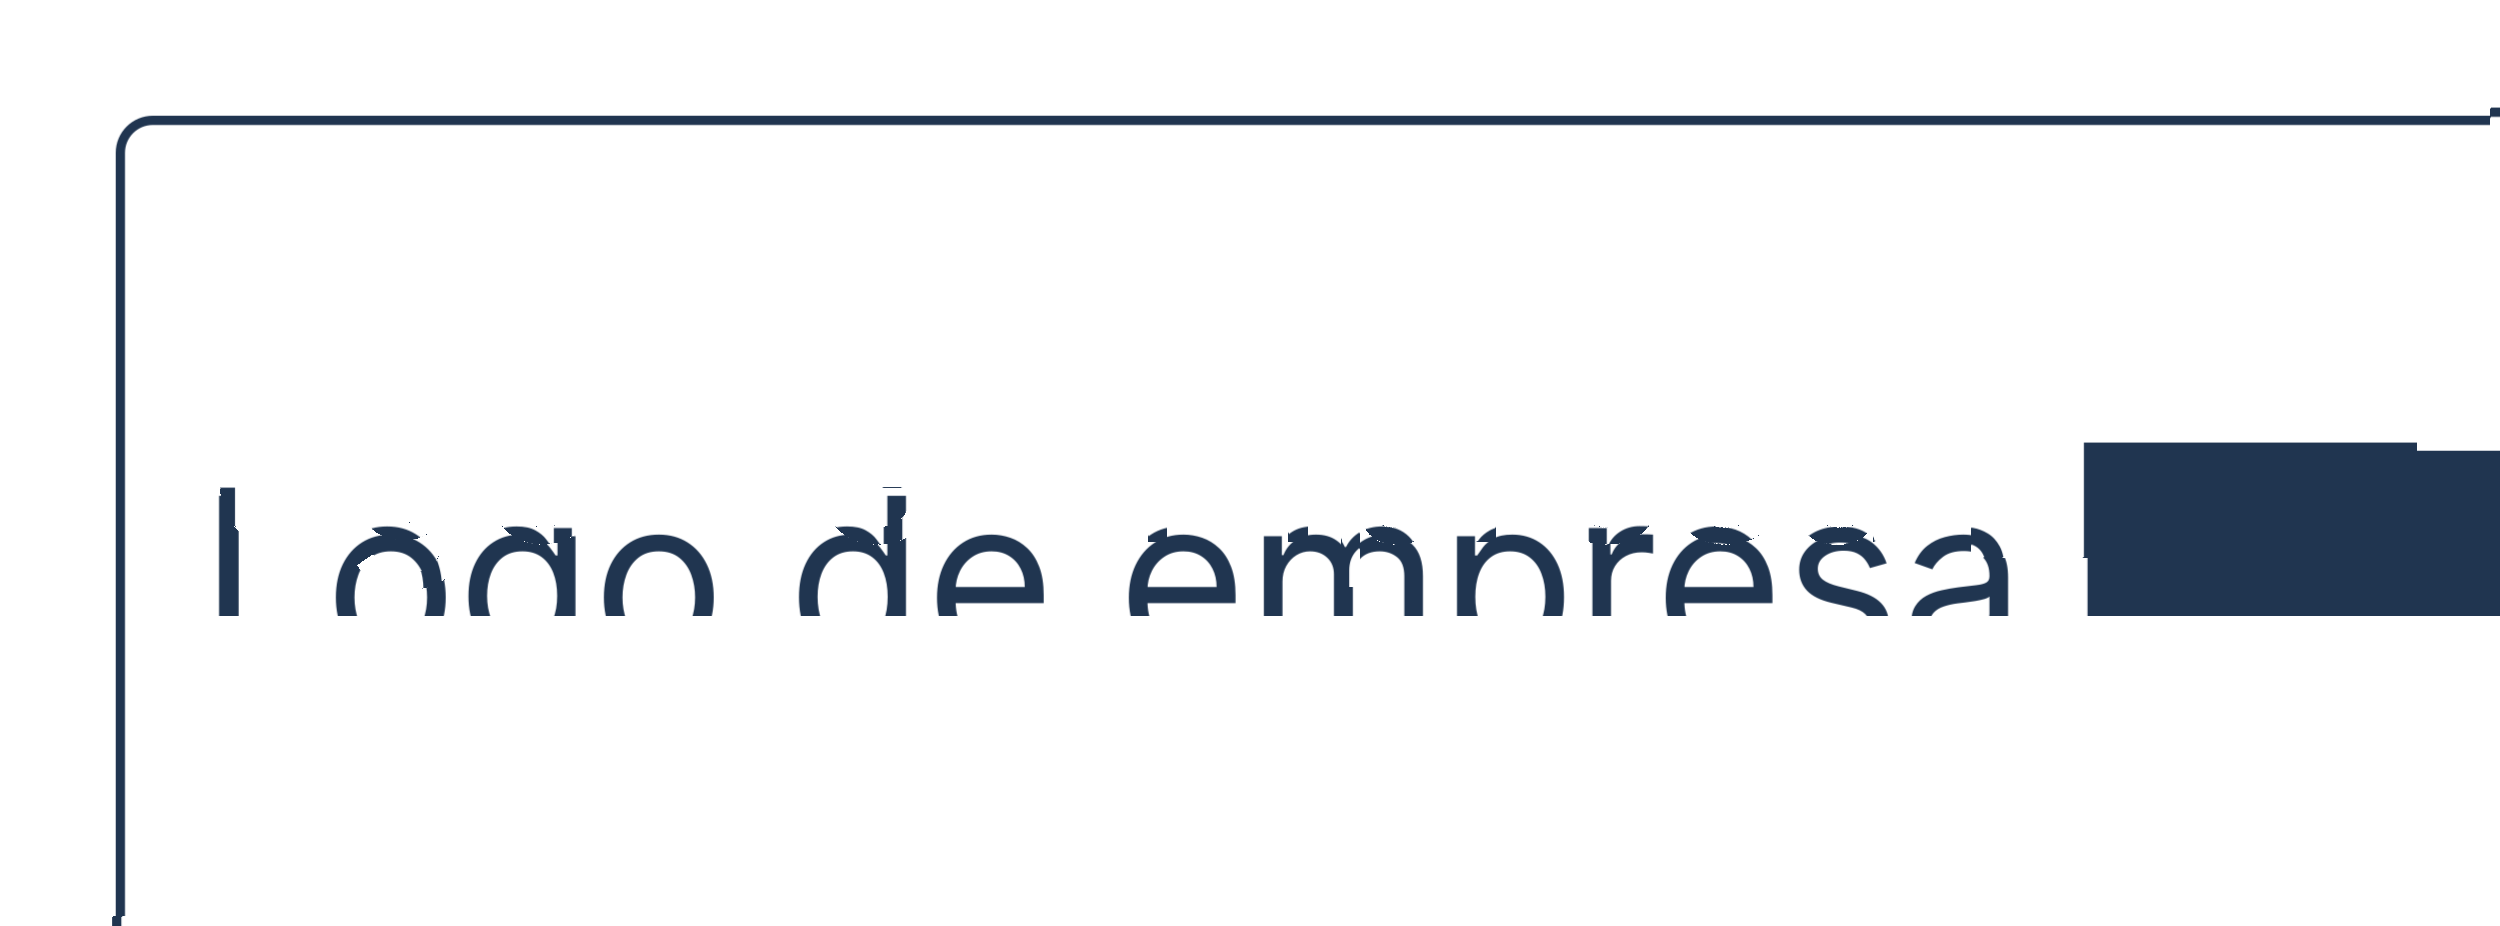
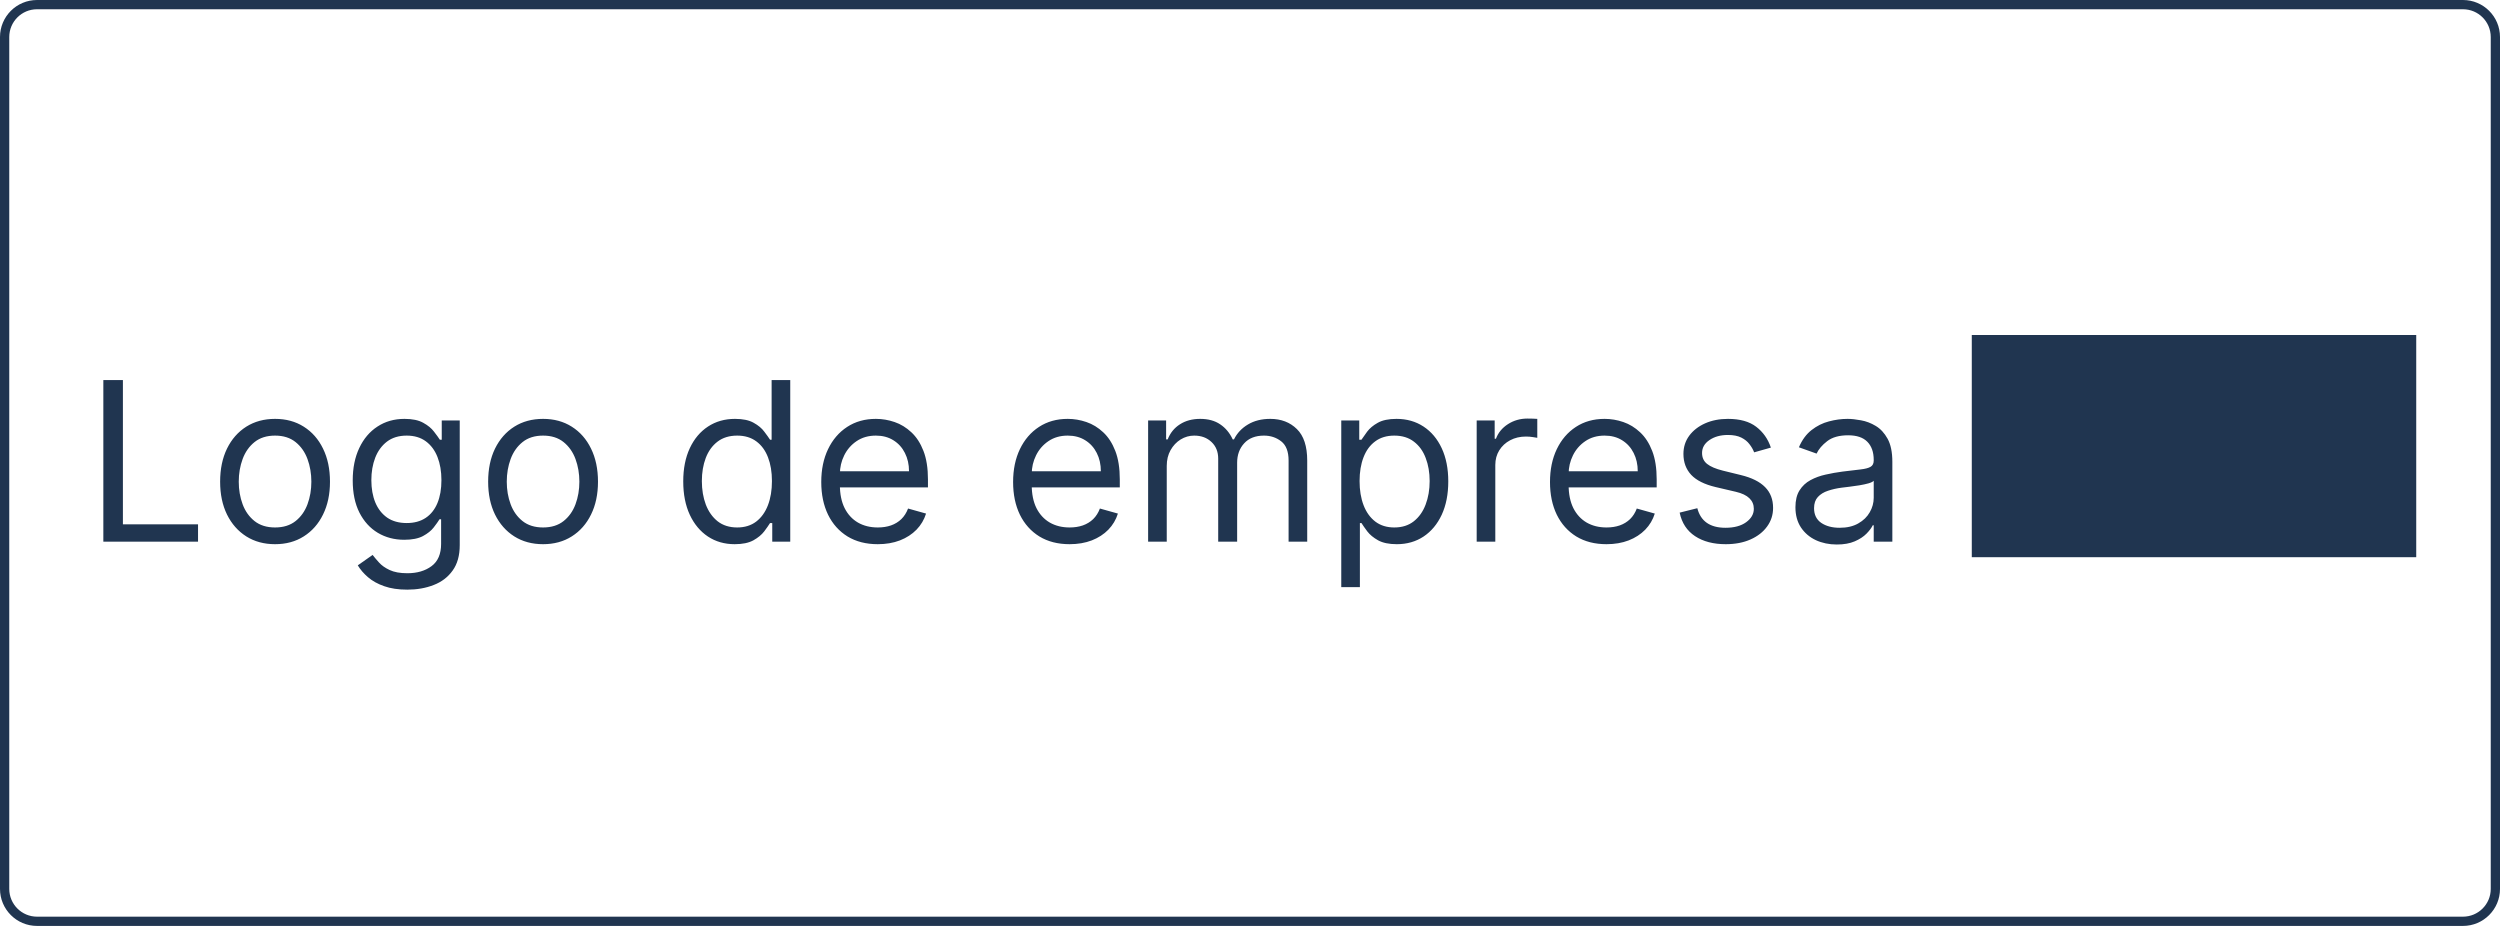
<svg xmlns="http://www.w3.org/2000/svg" width="540" height="200" viewBox="0 0 540 200" fill="none">
-   <filter id="filter">
-     <feImage result="anotherfilter">
- 			
- 		</feImage>
-     <feDisplacementMap in2="anotherfilter" in="SourceGraphic" scale="50" xChannelSelector="R" yChannelSelector="G" color-interpolation="sRGB" />
-   </filter>
  <path filter="url(#filter)" d="M22.321 117V82.091H26.548V113.25H42.776V117H22.321ZM59.412 117.545C57.048 117.545 54.974 116.983 53.19 115.858C51.418 114.733 50.031 113.159 49.031 111.136C48.043 109.114 47.548 106.75 47.548 104.045C47.548 101.318 48.043 98.938 49.031 96.903C50.031 94.869 51.418 93.29 53.19 92.165C54.974 91.04 57.048 90.477 59.412 90.477C61.776 90.477 63.844 91.04 65.617 92.165C67.401 93.29 68.787 94.869 69.776 96.903C70.776 98.938 71.276 101.318 71.276 104.045C71.276 106.75 70.776 109.114 69.776 111.136C68.787 113.159 67.401 114.733 65.617 115.858C63.844 116.983 61.776 117.545 59.412 117.545ZM59.412 113.932C61.207 113.932 62.685 113.472 63.844 112.551C65.003 111.631 65.861 110.42 66.418 108.92C66.974 107.42 67.253 105.795 67.253 104.045C67.253 102.295 66.974 100.665 66.418 99.153C65.861 97.642 65.003 96.421 63.844 95.489C62.685 94.557 61.207 94.091 59.412 94.091C57.617 94.091 56.139 94.557 54.98 95.489C53.821 96.421 52.963 97.642 52.406 99.153C51.849 100.665 51.571 102.295 51.571 104.045C51.571 105.795 51.849 107.42 52.406 108.92C52.963 110.42 53.821 111.631 54.98 112.551C56.139 113.472 57.617 113.932 59.412 113.932ZM87.984 127.364C86.041 127.364 84.371 127.114 82.973 126.614C81.575 126.125 80.41 125.477 79.479 124.67C78.558 123.875 77.825 123.023 77.28 122.114L80.484 119.864C80.848 120.341 81.308 120.886 81.865 121.5C82.422 122.125 83.183 122.665 84.149 123.119C85.126 123.585 86.405 123.818 87.984 123.818C90.098 123.818 91.842 123.307 93.217 122.284C94.592 121.261 95.28 119.659 95.28 117.477V112.159H94.939C94.644 112.636 94.223 113.227 93.678 113.932C93.144 114.625 92.371 115.244 91.359 115.79C90.359 116.324 89.007 116.591 87.303 116.591C85.189 116.591 83.291 116.091 81.609 115.091C79.939 114.091 78.615 112.636 77.638 110.727C76.672 108.818 76.189 106.5 76.189 103.773C76.189 101.091 76.66 98.756 77.604 96.767C78.547 94.767 79.859 93.222 81.541 92.131C83.223 91.028 85.166 90.477 87.371 90.477C89.075 90.477 90.428 90.761 91.428 91.329C92.439 91.886 93.212 92.523 93.746 93.239C94.291 93.943 94.712 94.523 95.007 94.977H95.416V90.818H99.303V117.75C99.303 120 98.791 121.83 97.769 123.239C96.757 124.659 95.394 125.699 93.678 126.358C91.973 127.028 90.075 127.364 87.984 127.364ZM87.848 112.977C89.462 112.977 90.825 112.608 91.939 111.869C93.053 111.131 93.899 110.068 94.479 108.682C95.058 107.295 95.348 105.636 95.348 103.705C95.348 101.818 95.064 100.153 94.496 98.71C93.928 97.267 93.087 96.136 91.973 95.318C90.859 94.5 89.484 94.091 87.848 94.091C86.144 94.091 84.723 94.523 83.587 95.386C82.462 96.25 81.615 97.409 81.047 98.864C80.49 100.318 80.212 101.932 80.212 103.705C80.212 105.523 80.496 107.131 81.064 108.528C81.644 109.915 82.496 111.006 83.621 111.801C84.757 112.585 86.166 112.977 87.848 112.977ZM117.303 117.545C114.939 117.545 112.865 116.983 111.081 115.858C109.308 114.733 107.922 113.159 106.922 111.136C105.933 109.114 105.439 106.75 105.439 104.045C105.439 101.318 105.933 98.938 106.922 96.903C107.922 94.869 109.308 93.29 111.081 92.165C112.865 91.04 114.939 90.477 117.303 90.477C119.666 90.477 121.734 91.04 123.507 92.165C125.291 93.29 126.678 94.869 127.666 96.903C128.666 98.938 129.166 101.318 129.166 104.045C129.166 106.75 128.666 109.114 127.666 111.136C126.678 113.159 125.291 114.733 123.507 115.858C121.734 116.983 119.666 117.545 117.303 117.545ZM117.303 113.932C119.098 113.932 120.575 113.472 121.734 112.551C122.893 111.631 123.751 110.42 124.308 108.92C124.865 107.42 125.143 105.795 125.143 104.045C125.143 102.295 124.865 100.665 124.308 99.153C123.751 97.642 122.893 96.421 121.734 95.489C120.575 94.557 119.098 94.091 117.303 94.091C115.507 94.091 114.03 94.557 112.871 95.489C111.712 96.421 110.854 97.642 110.297 99.153C109.74 100.665 109.462 102.295 109.462 104.045C109.462 105.795 109.74 107.42 110.297 108.92C110.854 110.42 111.712 111.631 112.871 112.551C114.03 113.472 115.507 113.932 117.303 113.932ZM158.693 117.545C156.511 117.545 154.585 116.994 152.915 115.892C151.244 114.778 149.938 113.21 148.994 111.188C148.051 109.153 147.58 106.75 147.58 103.977C147.58 101.227 148.051 98.841 148.994 96.818C149.938 94.796 151.25 93.233 152.932 92.131C154.614 91.028 156.557 90.477 158.761 90.477C160.466 90.477 161.813 90.761 162.801 91.329C163.801 91.886 164.563 92.523 165.085 93.239C165.619 93.943 166.034 94.523 166.33 94.977H166.67V82.091H170.693V117H166.807V112.977H166.33C166.034 113.455 165.614 114.057 165.068 114.784C164.523 115.5 163.744 116.142 162.733 116.71C161.722 117.267 160.375 117.545 158.693 117.545ZM159.239 113.932C160.852 113.932 162.216 113.511 163.33 112.67C164.443 111.818 165.29 110.642 165.869 109.142C166.449 107.631 166.739 105.886 166.739 103.909C166.739 101.955 166.455 100.244 165.886 98.778C165.318 97.301 164.477 96.153 163.364 95.335C162.25 94.506 160.875 94.091 159.239 94.091C157.534 94.091 156.114 94.528 154.977 95.403C153.852 96.267 153.006 97.443 152.438 98.932C151.881 100.409 151.602 102.068 151.602 103.909C151.602 105.773 151.886 107.466 152.455 108.989C153.034 110.5 153.886 111.705 155.011 112.602C156.148 113.489 157.557 113.932 159.239 113.932ZM189.597 117.545C187.074 117.545 184.898 116.989 183.068 115.875C181.25 114.75 179.847 113.182 178.858 111.17C177.881 109.148 177.392 106.795 177.392 104.114C177.392 101.432 177.881 99.068 178.858 97.023C179.847 94.966 181.222 93.364 182.983 92.216C184.756 91.057 186.824 90.477 189.188 90.477C190.551 90.477 191.898 90.704 193.227 91.159C194.557 91.614 195.767 92.352 196.858 93.375C197.949 94.386 198.818 95.727 199.466 97.398C200.114 99.068 200.438 101.125 200.438 103.568V105.273H180.256V101.795H196.347C196.347 100.318 196.051 99 195.46 97.841C194.881 96.682 194.051 95.767 192.972 95.097C191.903 94.426 190.642 94.091 189.188 94.091C187.585 94.091 186.199 94.489 185.028 95.284C183.869 96.068 182.977 97.091 182.352 98.352C181.727 99.614 181.415 100.966 181.415 102.409V104.727C181.415 106.705 181.756 108.381 182.438 109.756C183.131 111.119 184.091 112.159 185.318 112.875C186.545 113.58 187.972 113.932 189.597 113.932C190.653 113.932 191.608 113.784 192.46 113.489C193.324 113.182 194.068 112.727 194.693 112.125C195.318 111.511 195.801 110.75 196.142 109.841L200.028 110.932C199.619 112.25 198.932 113.409 197.966 114.409C197 115.398 195.807 116.17 194.386 116.727C192.966 117.273 191.369 117.545 189.597 117.545ZM231.034 117.545C228.511 117.545 226.335 116.989 224.506 115.875C222.688 114.75 221.284 113.182 220.295 111.17C219.318 109.148 218.83 106.795 218.83 104.114C218.83 101.432 219.318 99.068 220.295 97.023C221.284 94.966 222.659 93.364 224.42 92.216C226.193 91.057 228.261 90.477 230.625 90.477C231.989 90.477 233.335 90.704 234.665 91.159C235.994 91.614 237.205 92.352 238.295 93.375C239.386 94.386 240.256 95.727 240.903 97.398C241.551 99.068 241.875 101.125 241.875 103.568V105.273H221.693V101.795H237.784C237.784 100.318 237.489 99 236.898 97.841C236.318 96.682 235.489 95.767 234.409 95.097C233.341 94.426 232.08 94.091 230.625 94.091C229.023 94.091 227.636 94.489 226.466 95.284C225.307 96.068 224.415 97.091 223.79 98.352C223.165 99.614 222.852 100.966 222.852 102.409V104.727C222.852 106.705 223.193 108.381 223.875 109.756C224.568 111.119 225.528 112.159 226.756 112.875C227.983 113.58 229.409 113.932 231.034 113.932C232.091 113.932 233.045 113.784 233.898 113.489C234.761 113.182 235.506 112.727 236.131 112.125C236.756 111.511 237.239 110.75 237.58 109.841L241.466 110.932C241.057 112.25 240.369 113.409 239.403 114.409C238.438 115.398 237.244 116.17 235.824 116.727C234.403 117.273 232.807 117.545 231.034 117.545ZM247.994 117V90.818H251.881V94.909H252.222C252.767 93.511 253.648 92.426 254.864 91.653C256.08 90.869 257.54 90.477 259.244 90.477C260.972 90.477 262.409 90.869 263.557 91.653C264.716 92.426 265.619 93.511 266.267 94.909H266.54C267.21 93.557 268.216 92.483 269.557 91.688C270.898 90.881 272.506 90.477 274.381 90.477C276.722 90.477 278.636 91.21 280.125 92.676C281.614 94.131 282.358 96.398 282.358 99.477V117H278.335V99.477C278.335 97.546 277.807 96.165 276.75 95.335C275.693 94.506 274.449 94.091 273.017 94.091C271.176 94.091 269.75 94.648 268.739 95.761C267.727 96.864 267.222 98.261 267.222 99.954V117H263.131V99.068C263.131 97.579 262.648 96.381 261.682 95.472C260.716 94.551 259.472 94.091 257.949 94.091C256.903 94.091 255.926 94.369 255.017 94.926C254.119 95.483 253.392 96.256 252.835 97.244C252.29 98.222 252.017 99.352 252.017 100.636V117H247.994ZM289.713 126.818V90.818H293.599V94.977H294.077C294.372 94.523 294.781 93.943 295.304 93.239C295.838 92.523 296.599 91.886 297.588 91.329C298.588 90.761 299.94 90.477 301.645 90.477C303.849 90.477 305.793 91.028 307.474 92.131C309.156 93.233 310.469 94.796 311.412 96.818C312.355 98.841 312.827 101.227 312.827 103.977C312.827 106.75 312.355 109.153 311.412 111.188C310.469 113.21 309.162 114.778 307.491 115.892C305.821 116.994 303.895 117.545 301.713 117.545C300.031 117.545 298.685 117.267 297.673 116.71C296.662 116.142 295.884 115.5 295.338 114.784C294.793 114.057 294.372 113.455 294.077 112.977H293.736V126.818H289.713ZM293.668 103.909C293.668 105.886 293.957 107.631 294.537 109.142C295.116 110.642 295.963 111.818 297.077 112.67C298.19 113.511 299.554 113.932 301.168 113.932C302.849 113.932 304.253 113.489 305.378 112.602C306.514 111.705 307.366 110.5 307.935 108.989C308.514 107.466 308.804 105.773 308.804 103.909C308.804 102.068 308.52 100.409 307.952 98.932C307.395 97.443 306.548 96.267 305.412 95.403C304.287 94.528 302.872 94.091 301.168 94.091C299.531 94.091 298.156 94.506 297.043 95.335C295.929 96.153 295.088 97.301 294.52 98.778C293.952 100.244 293.668 101.955 293.668 103.909ZM318.963 117V90.818H322.849V94.773H323.122C323.599 93.477 324.463 92.426 325.713 91.619C326.963 90.812 328.372 90.409 329.94 90.409C330.236 90.409 330.605 90.415 331.048 90.426C331.491 90.438 331.827 90.454 332.054 90.477V94.568C331.918 94.534 331.605 94.483 331.116 94.415C330.639 94.335 330.134 94.296 329.599 94.296C328.327 94.296 327.19 94.562 326.19 95.097C325.202 95.619 324.418 96.347 323.838 97.278C323.27 98.199 322.986 99.25 322.986 100.432V117H318.963ZM347.003 117.545C344.48 117.545 342.304 116.989 340.474 115.875C338.656 114.75 337.253 113.182 336.264 111.17C335.287 109.148 334.798 106.795 334.798 104.114C334.798 101.432 335.287 99.068 336.264 97.023C337.253 94.966 338.628 93.364 340.389 92.216C342.162 91.057 344.23 90.477 346.594 90.477C347.957 90.477 349.304 90.704 350.634 91.159C351.963 91.614 353.173 92.352 354.264 93.375C355.355 94.386 356.224 95.727 356.872 97.398C357.52 99.068 357.844 101.125 357.844 103.568V105.273H337.662V101.795H353.753C353.753 100.318 353.457 99 352.866 97.841C352.287 96.682 351.457 95.767 350.378 95.097C349.31 94.426 348.048 94.091 346.594 94.091C344.991 94.091 343.605 94.489 342.435 95.284C341.276 96.068 340.384 97.091 339.759 98.352C339.134 99.614 338.821 100.966 338.821 102.409V104.727C338.821 106.705 339.162 108.381 339.844 109.756C340.537 111.119 341.497 112.159 342.724 112.875C343.952 113.58 345.378 113.932 347.003 113.932C348.06 113.932 349.014 113.784 349.866 113.489C350.73 113.182 351.474 112.727 352.099 112.125C352.724 111.511 353.207 110.75 353.548 109.841L357.435 110.932C357.026 112.25 356.338 113.409 355.372 114.409C354.406 115.398 353.213 116.17 351.793 116.727C350.372 117.273 348.776 117.545 347.003 117.545ZM382.509 96.682L378.895 97.704C378.668 97.102 378.332 96.517 377.889 95.949C377.457 95.369 376.866 94.892 376.116 94.517C375.366 94.142 374.406 93.954 373.236 93.954C371.634 93.954 370.298 94.324 369.23 95.062C368.173 95.79 367.645 96.716 367.645 97.841C367.645 98.841 368.009 99.631 368.736 100.21C369.463 100.79 370.599 101.273 372.145 101.659L376.031 102.614C378.372 103.182 380.116 104.051 381.264 105.222C382.412 106.381 382.986 107.875 382.986 109.705C382.986 111.205 382.554 112.545 381.69 113.727C380.838 114.909 379.645 115.841 378.111 116.523C376.577 117.205 374.793 117.545 372.759 117.545C370.088 117.545 367.878 116.966 366.128 115.807C364.378 114.648 363.27 112.955 362.804 110.727L366.622 109.773C366.986 111.182 367.673 112.239 368.685 112.943C369.707 113.648 371.043 114 372.69 114C374.565 114 376.054 113.602 377.156 112.807C378.27 112 378.827 111.034 378.827 109.909C378.827 109 378.509 108.239 377.872 107.625C377.236 107 376.259 106.534 374.94 106.227L370.577 105.205C368.179 104.636 366.418 103.756 365.293 102.562C364.179 101.358 363.622 99.852 363.622 98.046C363.622 96.568 364.037 95.261 364.866 94.125C365.707 92.989 366.849 92.097 368.293 91.449C369.747 90.801 371.395 90.477 373.236 90.477C375.827 90.477 377.861 91.046 379.338 92.182C380.827 93.318 381.884 94.818 382.509 96.682ZM396.746 117.614C395.087 117.614 393.581 117.301 392.229 116.676C390.876 116.04 389.803 115.125 389.007 113.932C388.212 112.727 387.814 111.273 387.814 109.568C387.814 108.068 388.109 106.852 388.7 105.92C389.291 104.977 390.081 104.239 391.07 103.705C392.058 103.17 393.149 102.773 394.342 102.511C395.547 102.239 396.757 102.023 397.973 101.864C399.564 101.659 400.854 101.506 401.842 101.403C402.842 101.29 403.57 101.102 404.024 100.841C404.49 100.58 404.723 100.125 404.723 99.477V99.341C404.723 97.659 404.263 96.352 403.342 95.421C402.433 94.489 401.053 94.023 399.2 94.023C397.28 94.023 395.774 94.443 394.683 95.284C393.592 96.125 392.825 97.023 392.382 97.977L388.564 96.614C389.246 95.023 390.155 93.784 391.291 92.898C392.439 92 393.689 91.375 395.041 91.023C396.405 90.659 397.746 90.477 399.064 90.477C399.905 90.477 400.871 90.579 401.962 90.784C403.064 90.977 404.126 91.381 405.149 91.994C406.183 92.608 407.041 93.534 407.723 94.773C408.405 96.011 408.746 97.671 408.746 99.75V117H404.723V113.455H404.518C404.246 114.023 403.791 114.631 403.155 115.278C402.518 115.926 401.672 116.477 400.615 116.932C399.558 117.386 398.268 117.614 396.746 117.614ZM397.359 114C398.95 114 400.291 113.688 401.382 113.062C402.484 112.438 403.314 111.631 403.871 110.642C404.439 109.653 404.723 108.614 404.723 107.523V103.841C404.553 104.045 404.178 104.233 403.598 104.403C403.03 104.562 402.371 104.705 401.621 104.83C400.882 104.943 400.161 105.045 399.456 105.136C398.763 105.216 398.2 105.284 397.768 105.341C396.723 105.477 395.746 105.699 394.837 106.006C393.939 106.301 393.212 106.75 392.655 107.352C392.109 107.943 391.837 108.75 391.837 109.773C391.837 111.17 392.354 112.227 393.388 112.943C394.433 113.648 395.757 114 397.359 114ZM425.906 120.36H473.906V72.36H425.906V120.36ZM473.906 120.36H521.906V72.36H473.906V120.36Z" fill="#203550" />
  <rect filter="url(#filter)" x="1" y="1" width="538" height="198" rx="7" stroke="#203550" stroke-width="2" />
</svg>
